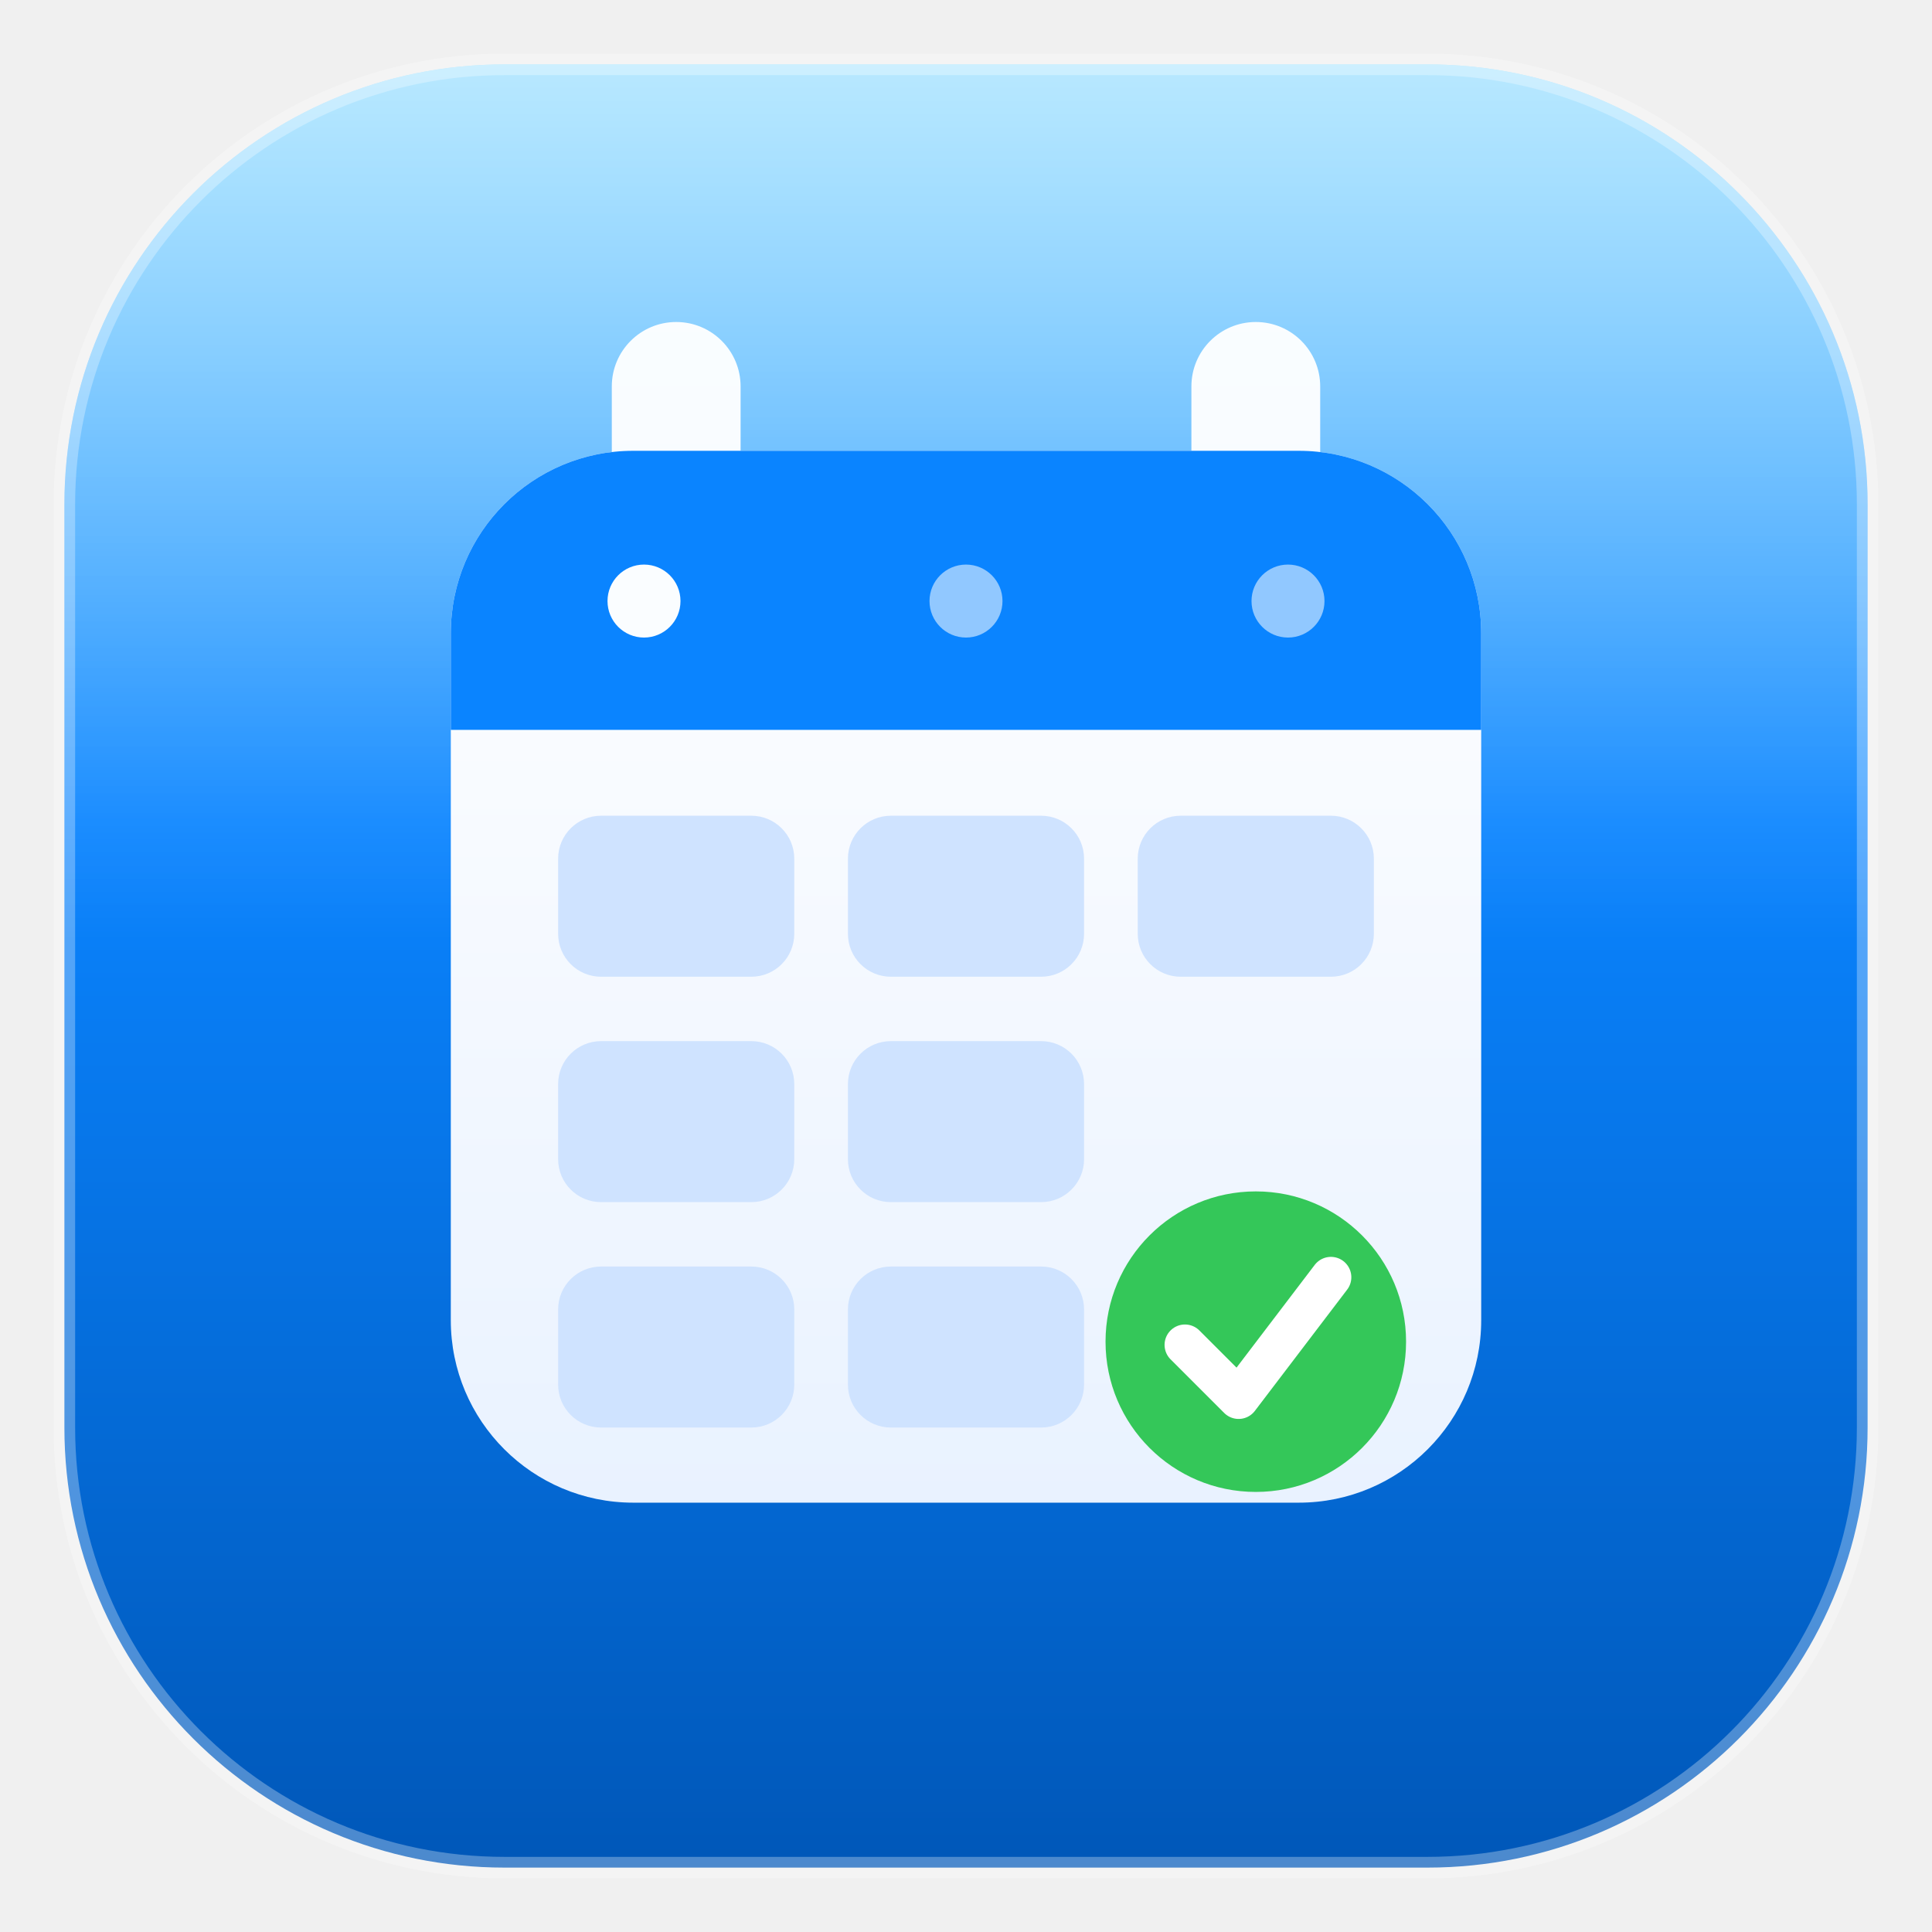
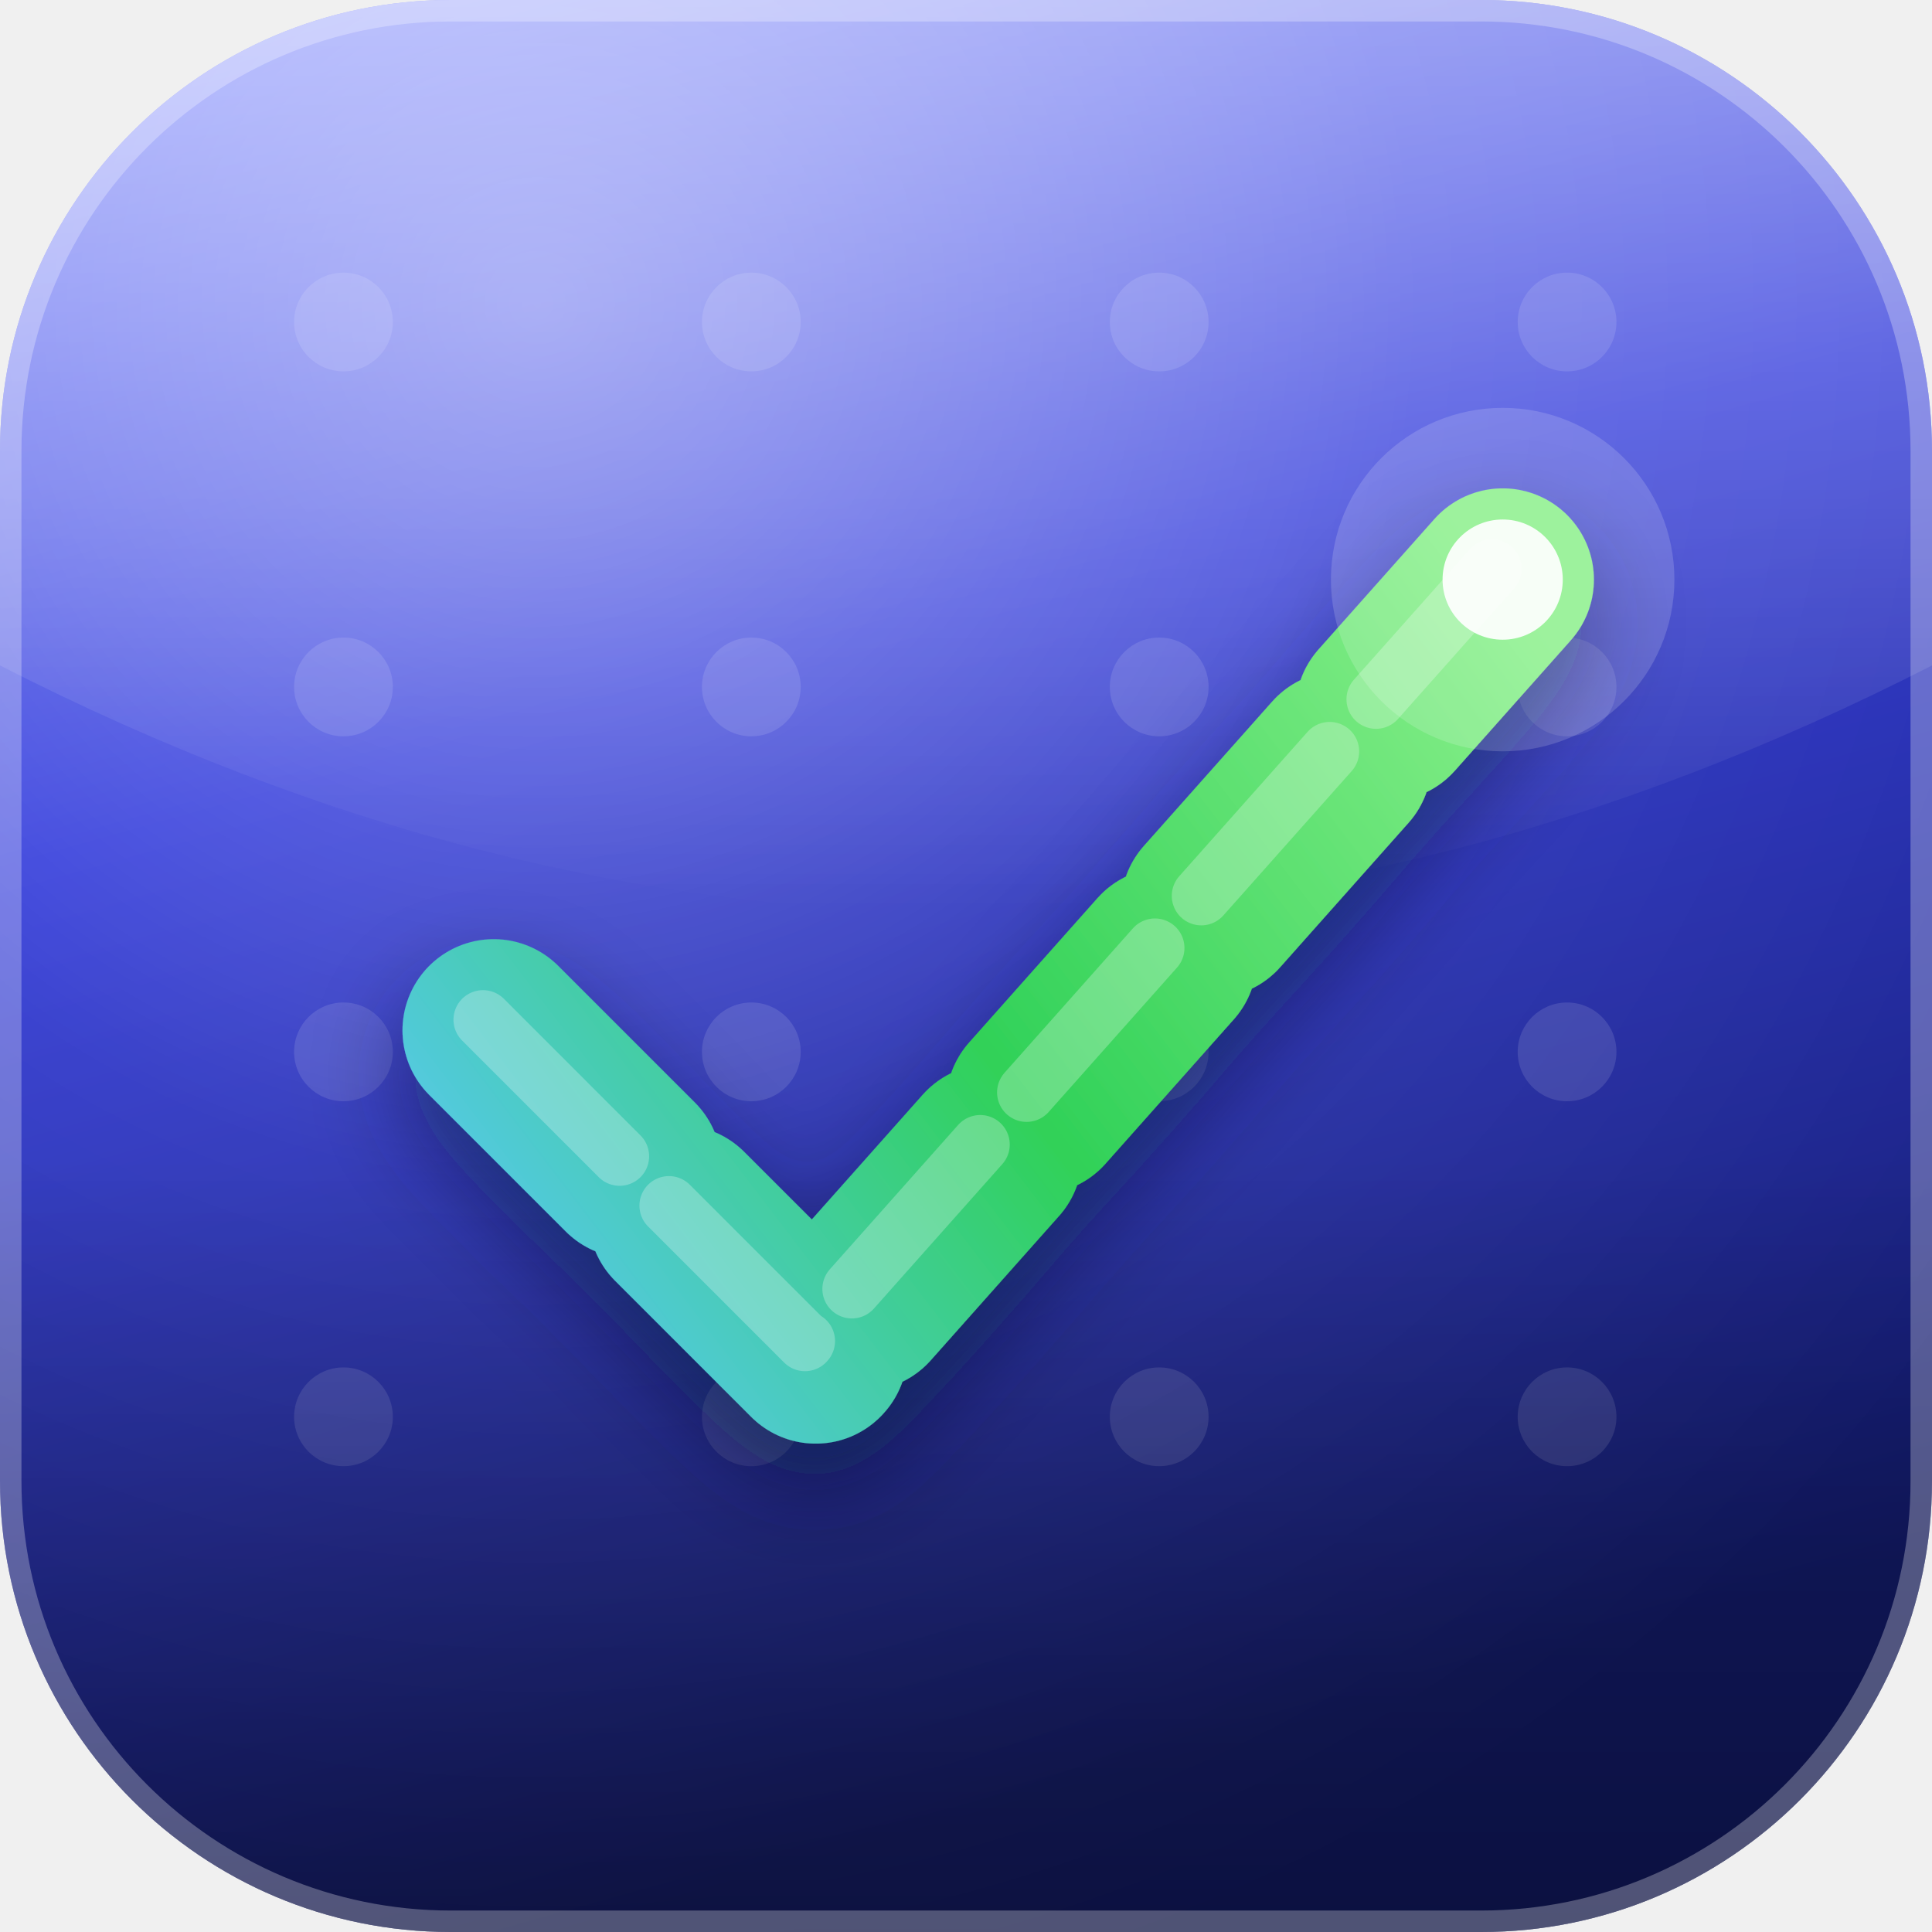
<svg xmlns="http://www.w3.org/2000/svg" viewBox="0 0 180 180" width="180" height="180">
  <defs>
-     <linearGradient id="lgBg" x1="0" y1="0" x2="0" y2="1">
-       <stop offset="0" stop-color="#6BD0FF" />
-       <stop offset="0.42" stop-color="#0A84FF" />
-       <stop offset="1" stop-color="#0057B8" />
+     <linearGradient id="lgBg" x1="0" y1="0" x2="0.28" y2="1">
+       <stop offset="0" stop-color="#7A86FF" />
+       <stop offset="0.42" stop-color="#2E37DA" />
+       <stop offset="1" stop-color="#121A66" />
    </linearGradient>
+     <radialGradient id="rgHi" cx="0.28" cy="0.16" r="0.9">
+       <stop offset="0" stop-color="#FFFFFF" stop-opacity="0.36" />
+       <stop offset="0.5" stop-color="#FFFFFF" stop-opacity="0.08" />
+       <stop offset="1" stop-color="#FFFFFF" stop-opacity="0" />
+     </radialGradient>
    <linearGradient id="lgGloss" x1="0" y1="0" x2="0" y2="1">
-       <stop offset="0" stop-color="#FFFFFF" stop-opacity="0.52" />
+       <stop offset="0" stop-color="#FFFFFF" stop-opacity="0.36" />
      <stop offset="1" stop-color="#FFFFFF" stop-opacity="0" />
    </linearGradient>
-     <linearGradient id="lgCard" x1="0" y1="0" x2="0" y2="1">
-       <stop offset="0" stop-color="#FFFFFF" />
-       <stop offset="1" stop-color="#E9F2FF" />
+     <linearGradient id="lgInner" x1="0" y1="0.6" x2="0" y2="1">
+       <stop offset="0" stop-color="#000000" stop-opacity="0" />
+       <stop offset="1" stop-color="#000000" stop-opacity="0.38" />
+     </linearGradient>
+     <linearGradient id="lgCheck" gradientUnits="userSpaceOnUse" x1="46" y1="126" x2="140" y2="54">
+       <stop offset="0" stop-color="#5AC8FA" />
+       <stop offset="0.45" stop-color="#30D158" />
+       <stop offset="1" stop-color="#8BF08B" />
    </linearGradient>
    <clipPath id="cpIcon">
-       <rect x="6" y="6" width="168" height="168" rx="41" />
+       <rect x="0" y="0" width="180" height="180" rx="42" />
    </clipPath>
+     <filter id="fShadow" x="-40%" y="-40%" width="180%" height="180%">
+       <feDropShadow dx="0" dy="4" stdDeviation="4.5" flood-color="#050A2E" flood-opacity="0.5" />
+     </filter>
  </defs>
  <g clip-path="url(#cpIcon)">
-     <rect x="6" y="6" width="168" height="168" fill="url(#lgBg)" />
-     <rect x="6" y="6" width="168" height="82" fill="url(#lgGloss)" />
+     <rect x="0" y="0" width="180" height="180" fill="url(#lgBg)" />
+     <rect x="0" y="0" width="180" height="180" fill="url(#rgHi)" />
+     <g fill="#FFFFFF" opacity="0.12">
+       <circle cx="32" cy="30" r="4.6" />
+       <circle cx="70" cy="30" r="4.6" />
+       <circle cx="108" cy="30" r="4.6" />
+       <circle cx="146" cy="30" r="4.6" />
+       <circle cx="32" cy="64" r="4.6" />
+       <circle cx="70" cy="64" r="4.6" />
+       <circle cx="108" cy="64" r="4.6" />
+       <circle cx="146" cy="64" r="4.6" />
+       <circle cx="32" cy="98" r="4.6" />
+       <circle cx="70" cy="98" r="4.6" />
+       <circle cx="108" cy="98" r="4.6" />
+       <circle cx="146" cy="98" r="4.6" />
+       <circle cx="32" cy="132" r="4.6" />
+       <circle cx="70" cy="132" r="4.6" />
+       <circle cx="108" cy="132" r="4.6" />
+       <circle cx="146" cy="132" r="4.6" />
+     </g>
+     <path d="M0 0 H180 V62 Q90 108 0 62 Z" fill="url(#lgGloss)" />
+     <rect x="0" y="0" width="180" height="180" fill="url(#lgInner)" />
  </g>
-   <rect x="6" y="6" width="168" height="168" rx="41" fill="none" stroke="#FFFFFF" stroke-opacity="0.3" stroke-width="2" />
-   <rect x="57" y="30" width="12" height="22" rx="6" fill="#FFFFFF" opacity="0.95" />
-   <rect x="111" y="30" width="12" height="22" rx="6" fill="#FFFFFF" opacity="0.95" />
-   <rect x="42" y="42" width="96" height="98" rx="17" fill="url(#lgCard)" />
-   <path d="M59 42 h62 a17 17 0 0 1 17 17 v9 h-96 v-9 a17 17 0 0 1 17 -17 z" fill="#0A84FF" />
-   <circle cx="60" cy="56" r="3.4" fill="#FFFFFF" opacity="0.98" />
-   <circle cx="90" cy="56" r="3.4" fill="#FFFFFF" opacity="0.55" />
-   <circle cx="120" cy="56" r="3.4" fill="#FFFFFF" opacity="0.55" />
-   <g fill="#CFE3FF">
-     <rect x="52" y="76" width="22" height="15" rx="4" />
-     <rect x="79" y="76" width="22" height="15" rx="4" />
-     <rect x="106" y="76" width="22" height="15" rx="4" />
-     <rect x="52" y="97" width="22" height="15" rx="4" />
-     <rect x="79" y="97" width="22" height="15" rx="4" />
-     <rect x="52" y="118" width="22" height="15" rx="4" />
-     <rect x="79" y="118" width="22" height="15" rx="4" />
+   <g clip-path="url(#cpIcon)">
+     <g filter="url(#fShadow)">
+       <path d="M46 96 L76 126 L140 54" fill="none" stroke="url(#lgCheck)" stroke-width="17" stroke-linecap="round" stroke-linejoin="round" stroke-dasharray="18 6.5" />
+       <path d="M45 95 L75 125 L139 53" fill="none" stroke="#FFFFFF" stroke-opacity="0.26" stroke-width="5.5" stroke-linecap="round" stroke-linejoin="round" stroke-dasharray="18 6.5" />
+     </g>
+     <circle cx="140" cy="54" r="16" fill="#FFFFFF" opacity="0.16" />
+     <circle cx="140" cy="54" r="5.6" fill="#FFFFFF" opacity="0.92" />
  </g>
-   <circle cx="117" cy="125" r="14" fill="#34C759" />
-   <path d="M110.4 125.3 l5 5 L124 119" fill="none" stroke="#FFFFFF" stroke-width="3.8" stroke-linecap="round" stroke-linejoin="round" />
+   <rect x="1" y="1" width="178" height="178" rx="41" fill="none" stroke="#FFFFFF" stroke-opacity="0.28" stroke-width="2" />
</svg>
